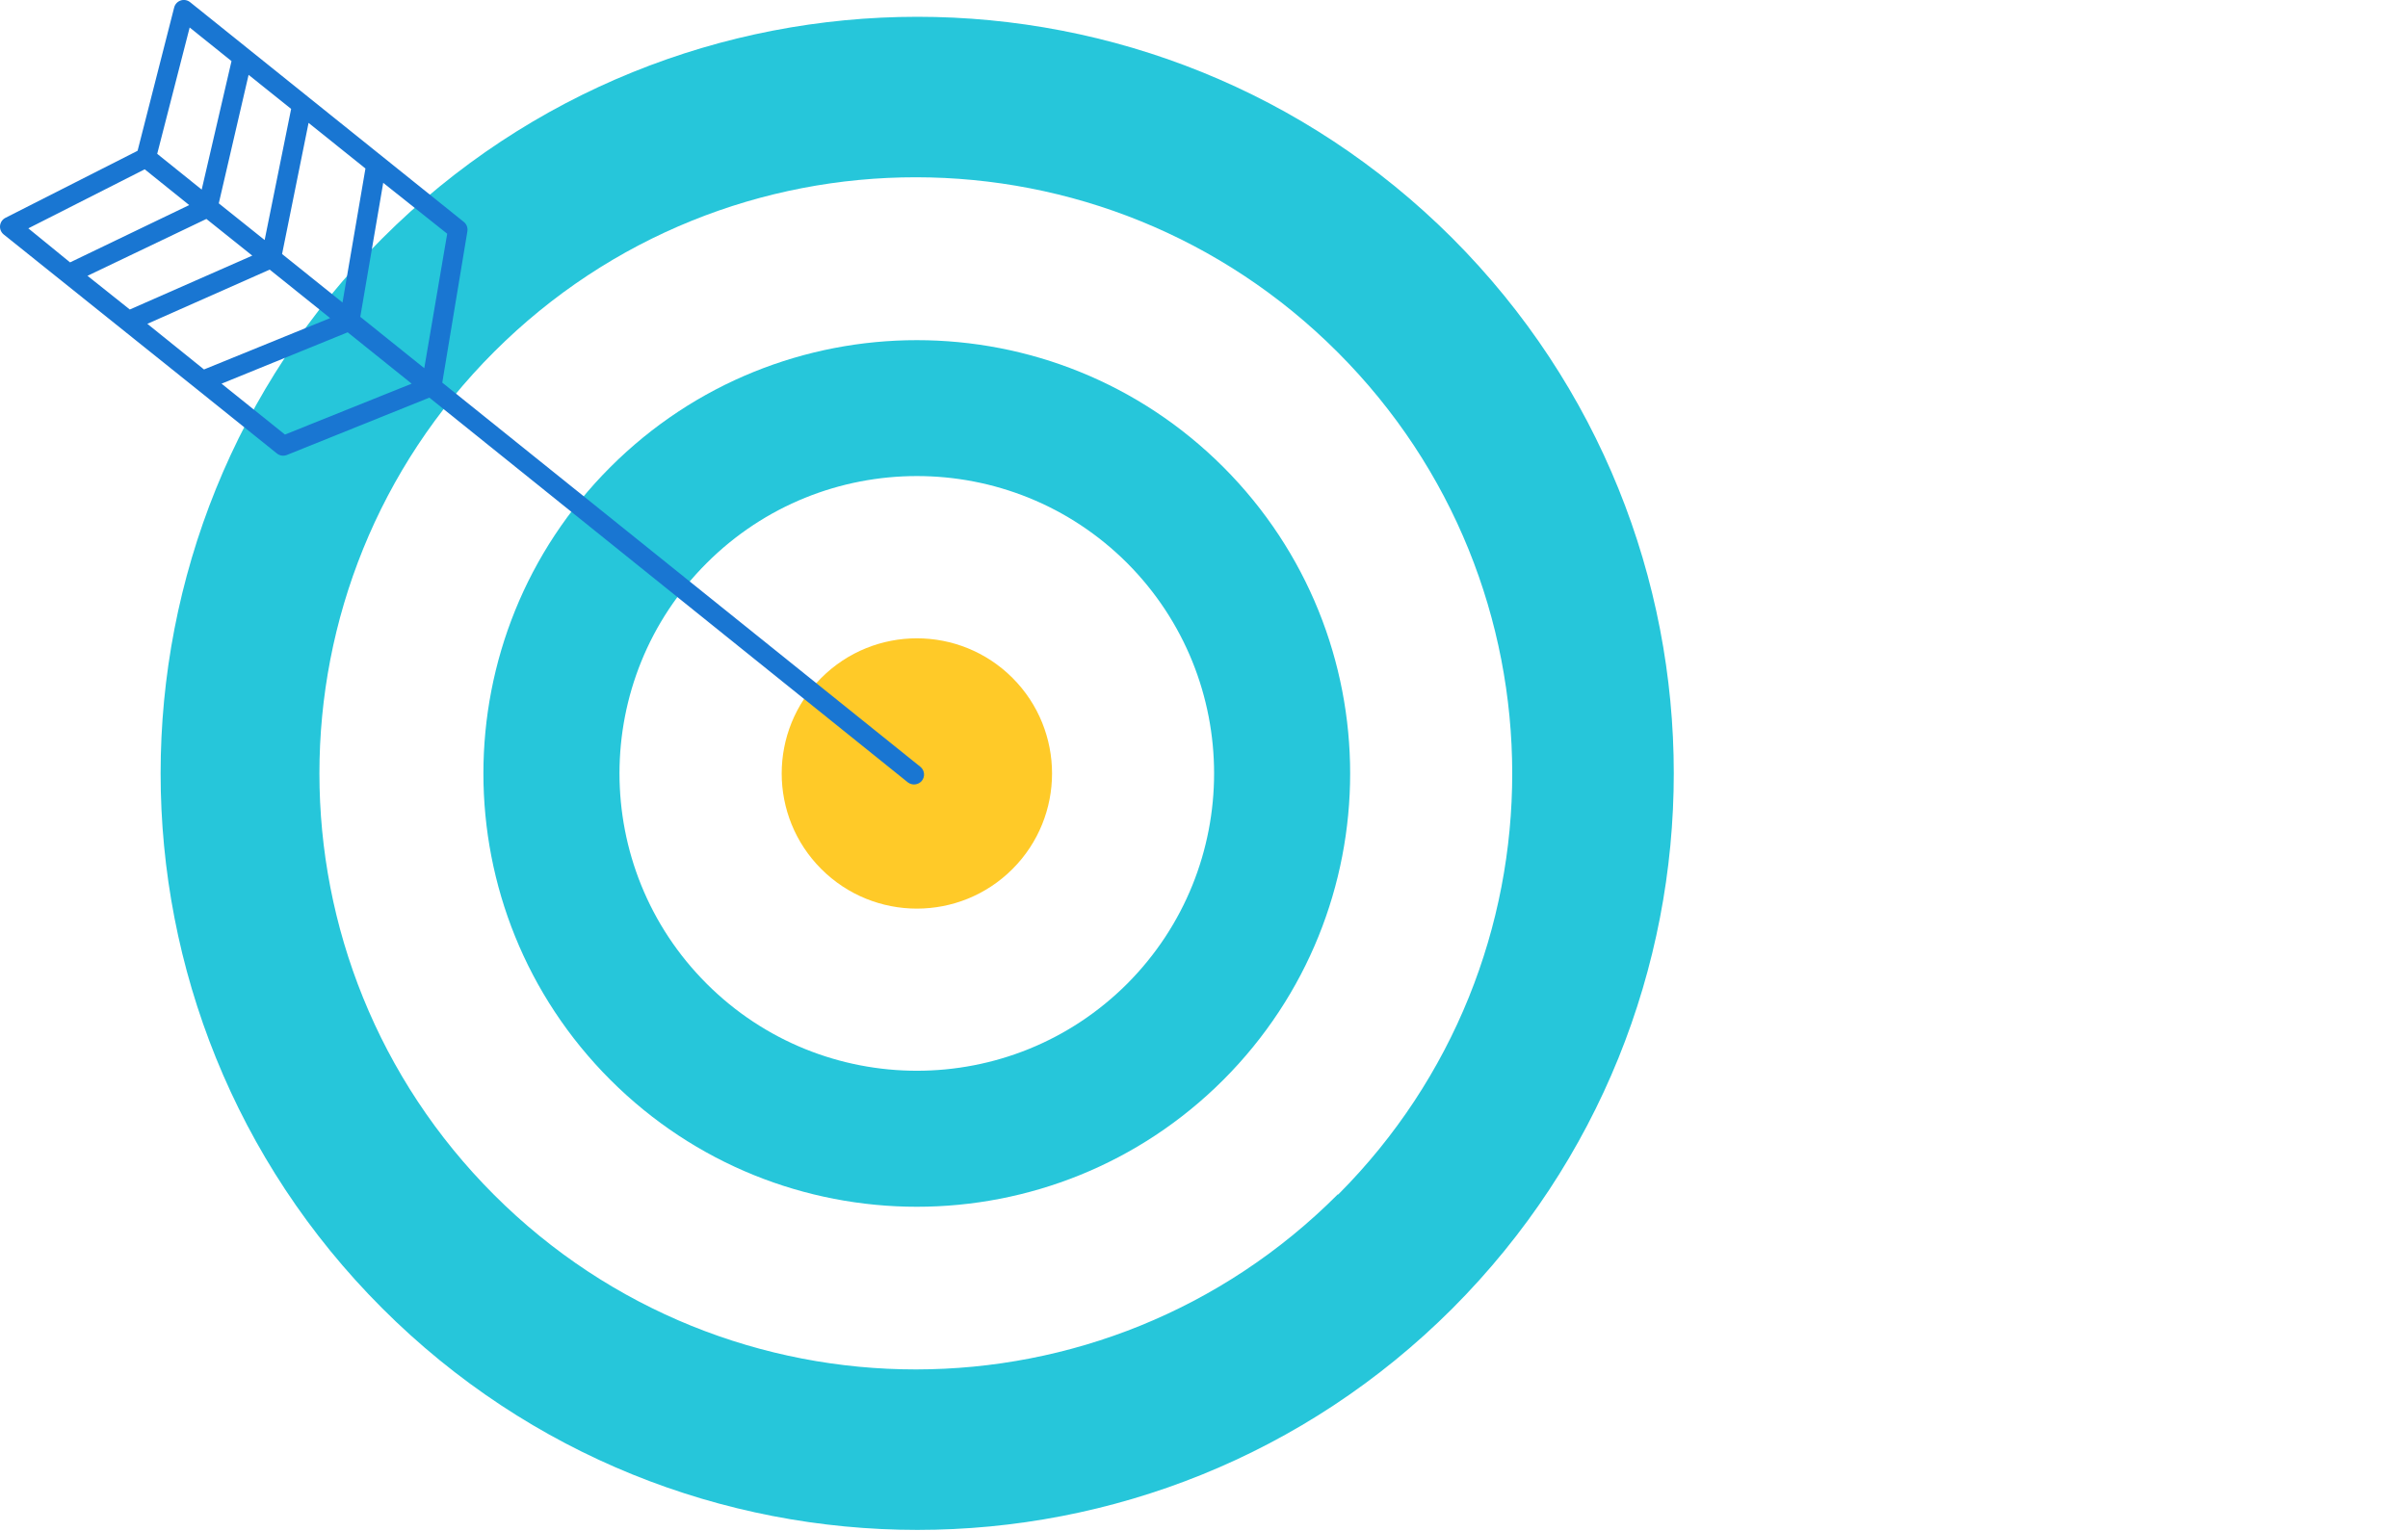
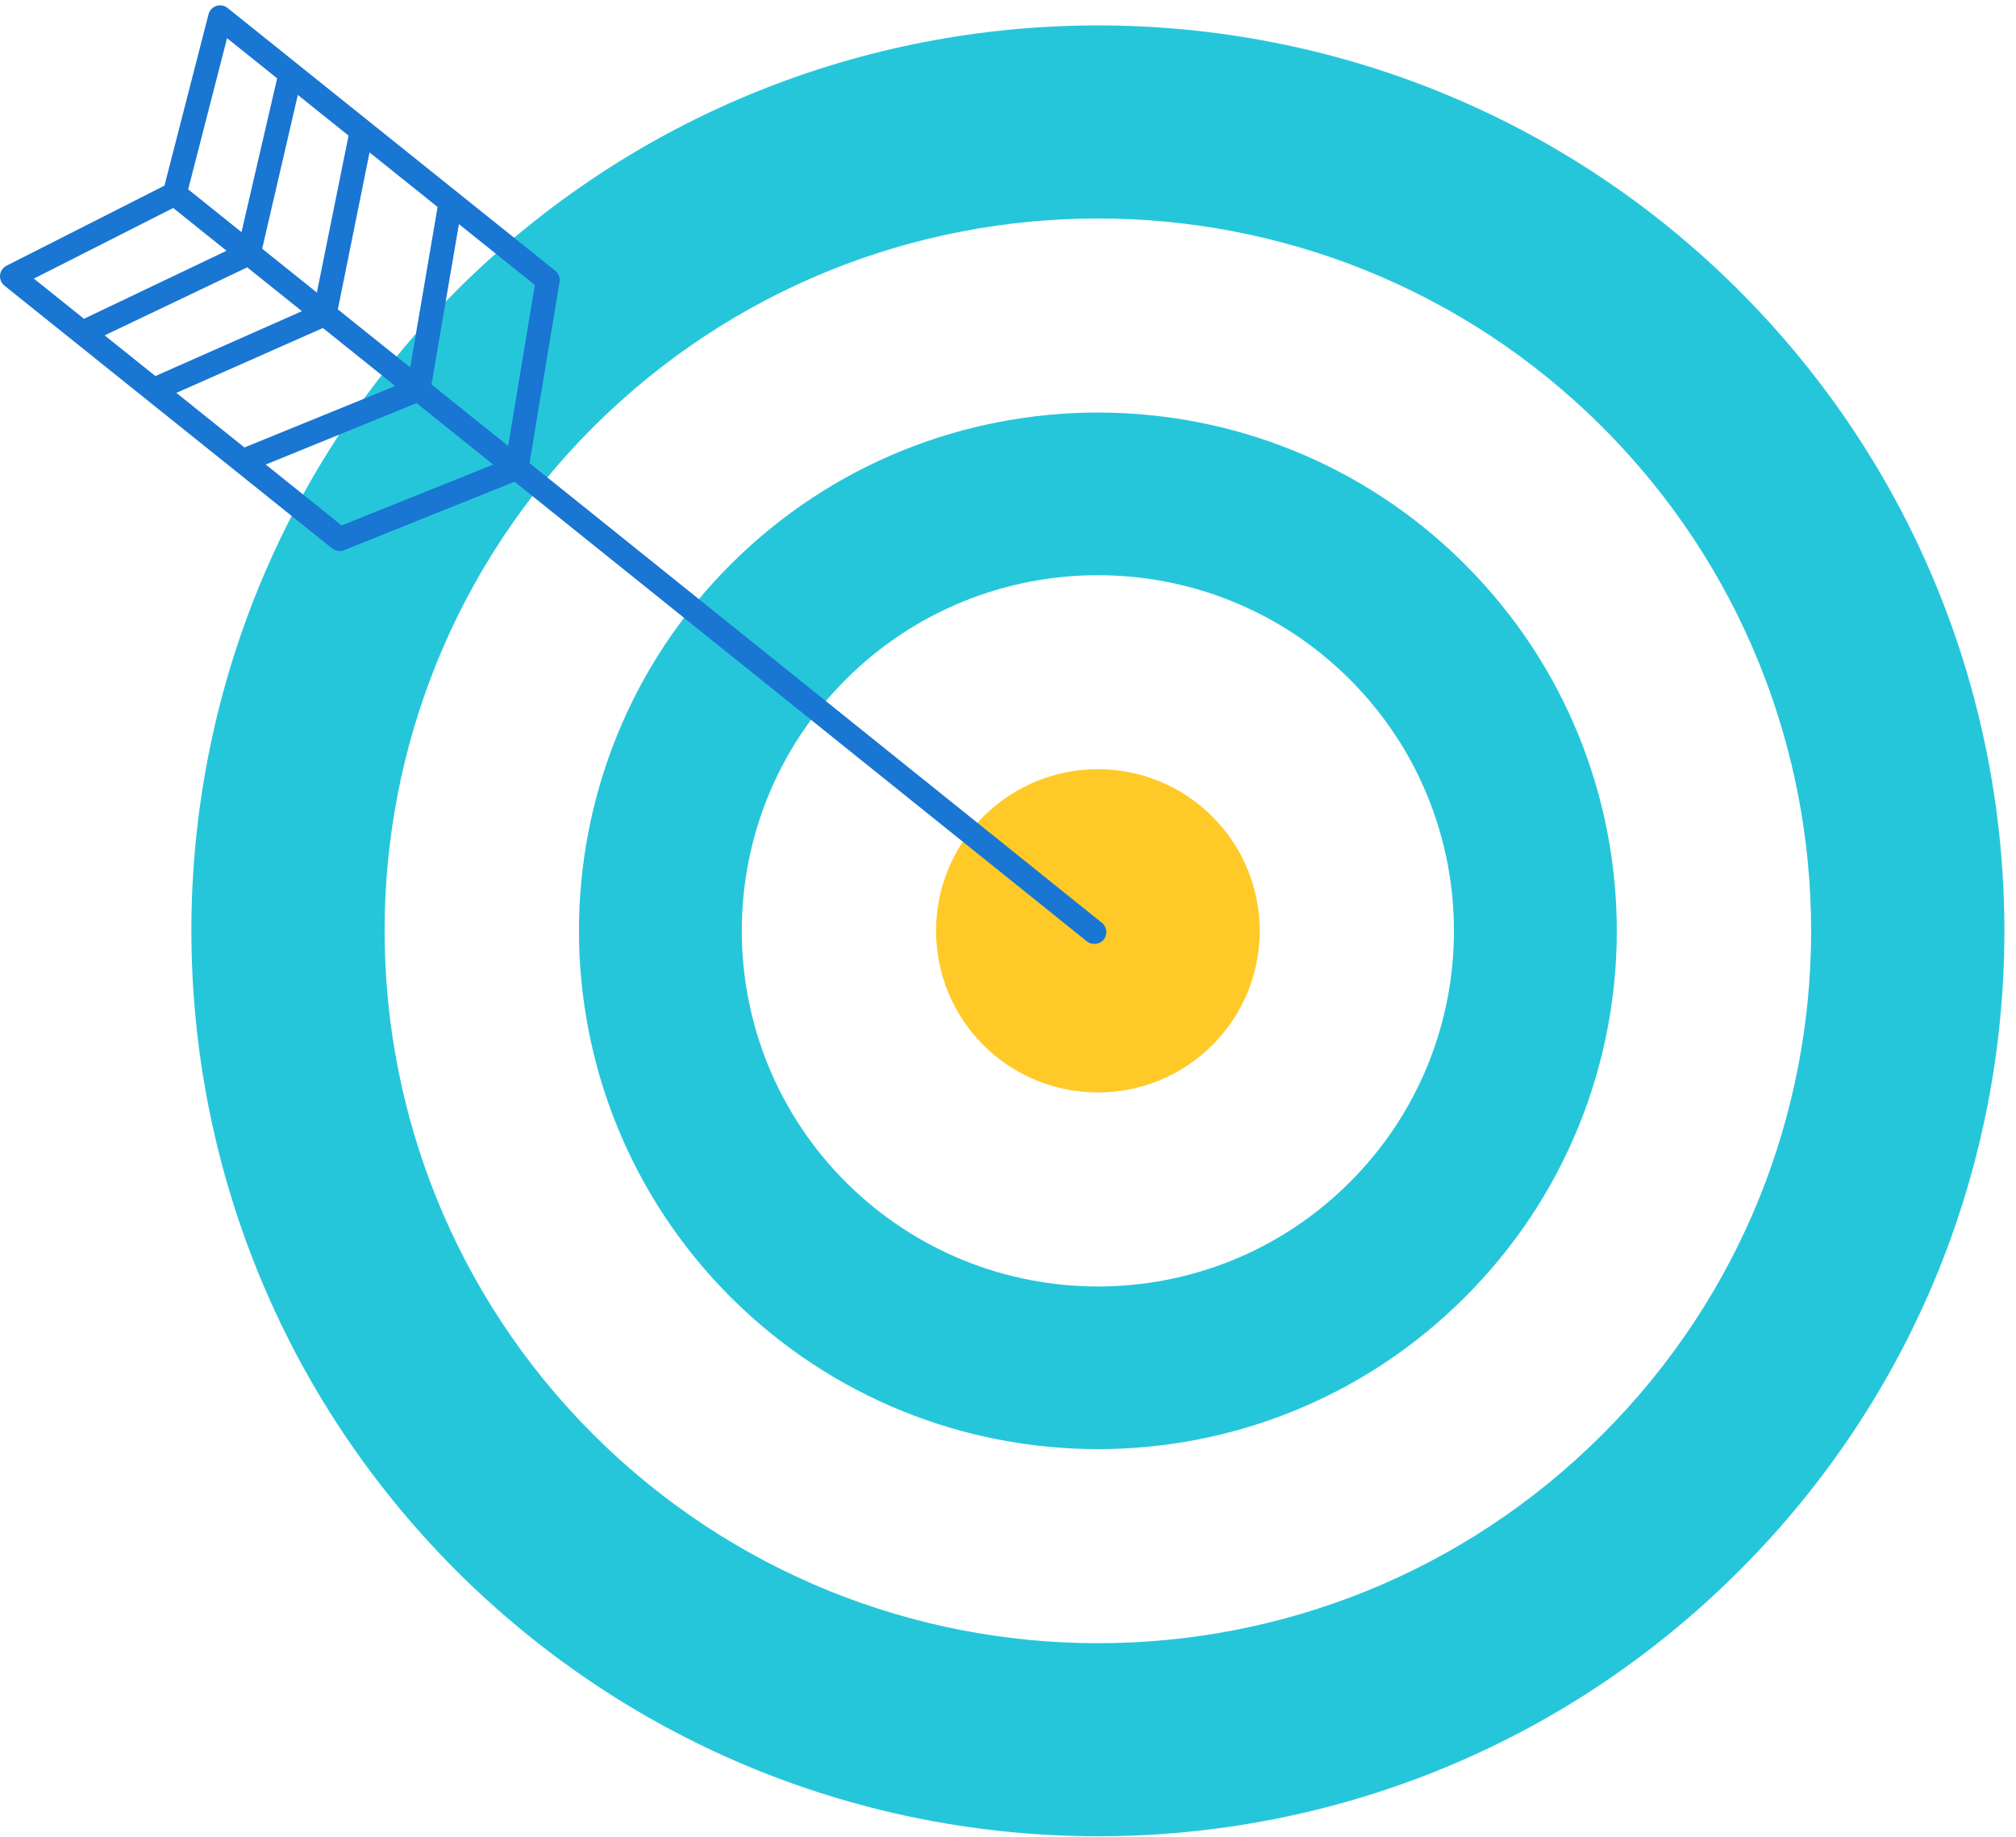
- <svg xmlns="http://www.w3.org/2000/svg" id="target" viewBox="0 0 210 133.49" xml:space="preserve" width="100%" height="100%" preserveAspectRatio="xMaxYMax">
-   <defs>
-     <style>
-             #target .cls-1 {
-                 fill: #26c6da;
-             }
- 
-             #target .cls-2 {
-                 fill: #ffca28;
-             }
- 
-             #target .cls-3 {
-                 fill: #1976d2;
-             }
-         </style>
-   </defs>
-   <g>
-     <path class="cls-1" d="M106.69,40.75a37.8,37.8,0,1,0,0,53.45A37.83,37.83,0,0,0,106.69,40.75ZM98.31,85.81a25.94,25.94,0,1,1,0-36.68A26,26,0,0,1,98.31,85.81Z" transform="translate(0 0)" />
-     <path class="cls-1" d="M126.66,20.78a66,66,0,1,0,0,93.37A66.09,66.09,0,0,0,126.66,20.78Zm-10,83.42a52,52,0,1,1,0-73.47A52,52,0,0,1,116.71,104.2Z" transform="translate(0 0)" />
-     <path class="cls-2" d="M88.3,59.14a11.79,11.79,0,1,0,0,16.67A11.8,11.8,0,0,0,88.3,59.14Z" transform="translate(0 0)" />
-     <path class="cls-3" d="M80.26,66.89h0L38.57,33.38l2.19-13.2a0.87,0.87,0,0,0-.31-0.82L16.58,0.19a0.87,0.87,0,0,0-1.39.46L12,13.15l-0.11.06L0.48,19a0.87,0.87,0,0,0-.15,1.46L17.09,33.89l0,0,7.06,5.67a0.87,0.87,0,0,0,.87.13l12.42-5,0.13,0.1L79.17,68.25a0.89,0.89,0,0,0,1.22-.13A0.87,0.87,0,0,0,80.26,66.89ZM31.87,14.7l-2,11.69-5.27-4.23,2.31-11.44ZM25.39,9.5L23.08,20.94l-4-3.2,2.6-11.21Zm-8.85-7.1,3.65,2.93-2.6,11.21-3.88-3.12ZM2.47,19.92l10.15-5.15,3.88,3.12-10.39,5Zm5.16,4.14L18,19.1l4,3.2L11.32,27Zm5.22,4.19,10.67-4.73,5.27,4.23-11,4.48Zm12,9.66-5.53-4.44,11-4.48,5.58,4.48ZM37,32.12l-5.58-4.48,2-11.69L39,20.39Z" transform="translate(0 0)" />
+ <svg xmlns="http://www.w3.org/2000/svg" width="146px" height="133px" viewBox="0 0 146 133" version="1.1">
+   <defs />
+   <g id="Desktop" stroke="none" stroke-width="1" fill="none" fill-rule="evenodd">
+     <g id="HomePage-desktop-1600" transform="translate(-515, -696)">
+       <g id="homepage" transform="translate(-3, 68)">
+         <g id="methodology" transform="translate(3, 470)">
+           <g id="target" transform="translate(515, 158)">
+             <path d="M97.744,85.623 C87.675,95.687 71.347,95.678 61.263,85.618 C51.214,75.567 51.198,59.252 61.268,49.193 C71.347,39.143 87.68,39.143 97.744,49.193 C107.81,59.252 107.819,75.567 97.744,85.623 M106.081,40.861 C91.416,26.215 67.613,26.215 52.928,40.861 C38.253,55.524 38.277,79.298 52.919,93.945 C67.613,108.604 91.409,108.618 106.081,93.951 C120.766,79.298 120.752,55.524 106.081,40.861" id="Fill-1" fill="#26C6DA" />
+             <g id="Group-5" transform="translate(13.5278, 1.695905)" fill="#26C6DA">
+               <path d="M102.508,102.196 C82.338,122.353 49.632,122.336 29.433,102.186 C9.303,82.054 9.273,49.372 29.444,29.222 C49.632,9.093 82.348,9.093 102.508,29.222 C122.67,49.372 122.687,82.054 102.508,102.196 M112.402,19.335 C86.782,-6.252 45.199,-6.252 19.545,19.335 C-6.091,44.949 -6.048,86.482 19.53,112.068 C45.199,137.678 86.771,137.701 112.402,112.08 C138.055,86.482 138.031,44.949 112.402,19.335" id="Fill-3" />
+             </g>
+             <path d="M87.797,59.132 C83.221,54.563 75.8,54.563 71.22,59.132 C66.643,63.704 66.65,71.119 71.216,75.686 C75.8,80.258 83.221,80.261 87.797,75.687 C92.375,71.119 92.371,63.704 87.797,59.132" id="Fill-6" fill="#FFCA28" />
+             <g id="Group-10" transform="translate(0, 0.151365)" fill="#1976D2">
+               <path d="M36.801,32.144 L31.25,27.694 L33.235,16.079 L38.733,20.487 L36.801,32.144 Z M24.743,37.9 L19.245,33.49 L30.167,29.042 L35.718,33.493 L24.743,37.9 Z M12.773,28.301 L23.384,23.603 L28.623,27.804 L17.701,32.253 L12.773,28.301 Z M7.579,24.136 L17.904,19.209 L21.864,22.384 L11.253,27.083 L7.579,24.136 Z M2.453,20.026 L12.544,14.911 L16.407,18.008 L6.081,22.935 L2.453,20.026 Z M16.443,2.613 L20.071,5.522 L17.49,16.659 L13.628,13.562 L16.443,2.613 Z M25.243,9.67 L22.948,21.035 L18.987,17.861 L21.569,6.723 L25.243,9.67 Z M31.691,14.839 L29.706,26.456 L24.467,22.254 L26.763,10.888 L31.691,14.839 Z M79.8,66.677 L79.799,66.677 L38.349,33.387 L40.523,20.271 C40.574,19.963 40.455,19.65 40.211,19.455 L16.48,0.426 C16.25,0.241 15.945,0.186 15.666,0.28 C15.385,0.373 15.174,0.599 15.101,0.885 L11.91,13.294 L11.797,13.35 L0.474,19.09 C0.21,19.224 0.035,19.478 0.005,19.772 C-0.026,20.065 0.094,20.351 0.324,20.536 L16.989,33.899 C17.008,33.915 17.02,33.924 17.032,33.933 L24.054,39.565 C24.298,39.761 24.629,39.809 24.919,39.693 L37.266,34.735 L37.393,34.837 L78.716,68.025 C79.078,68.316 79.643,68.253 79.932,67.893 C80.231,67.522 80.172,66.976 79.8,66.677 L79.8,66.677 Z" id="Fill-8" />
+             </g>
+           </g>
+         </g>
+       </g>
+     </g>
  </g>
</svg>
